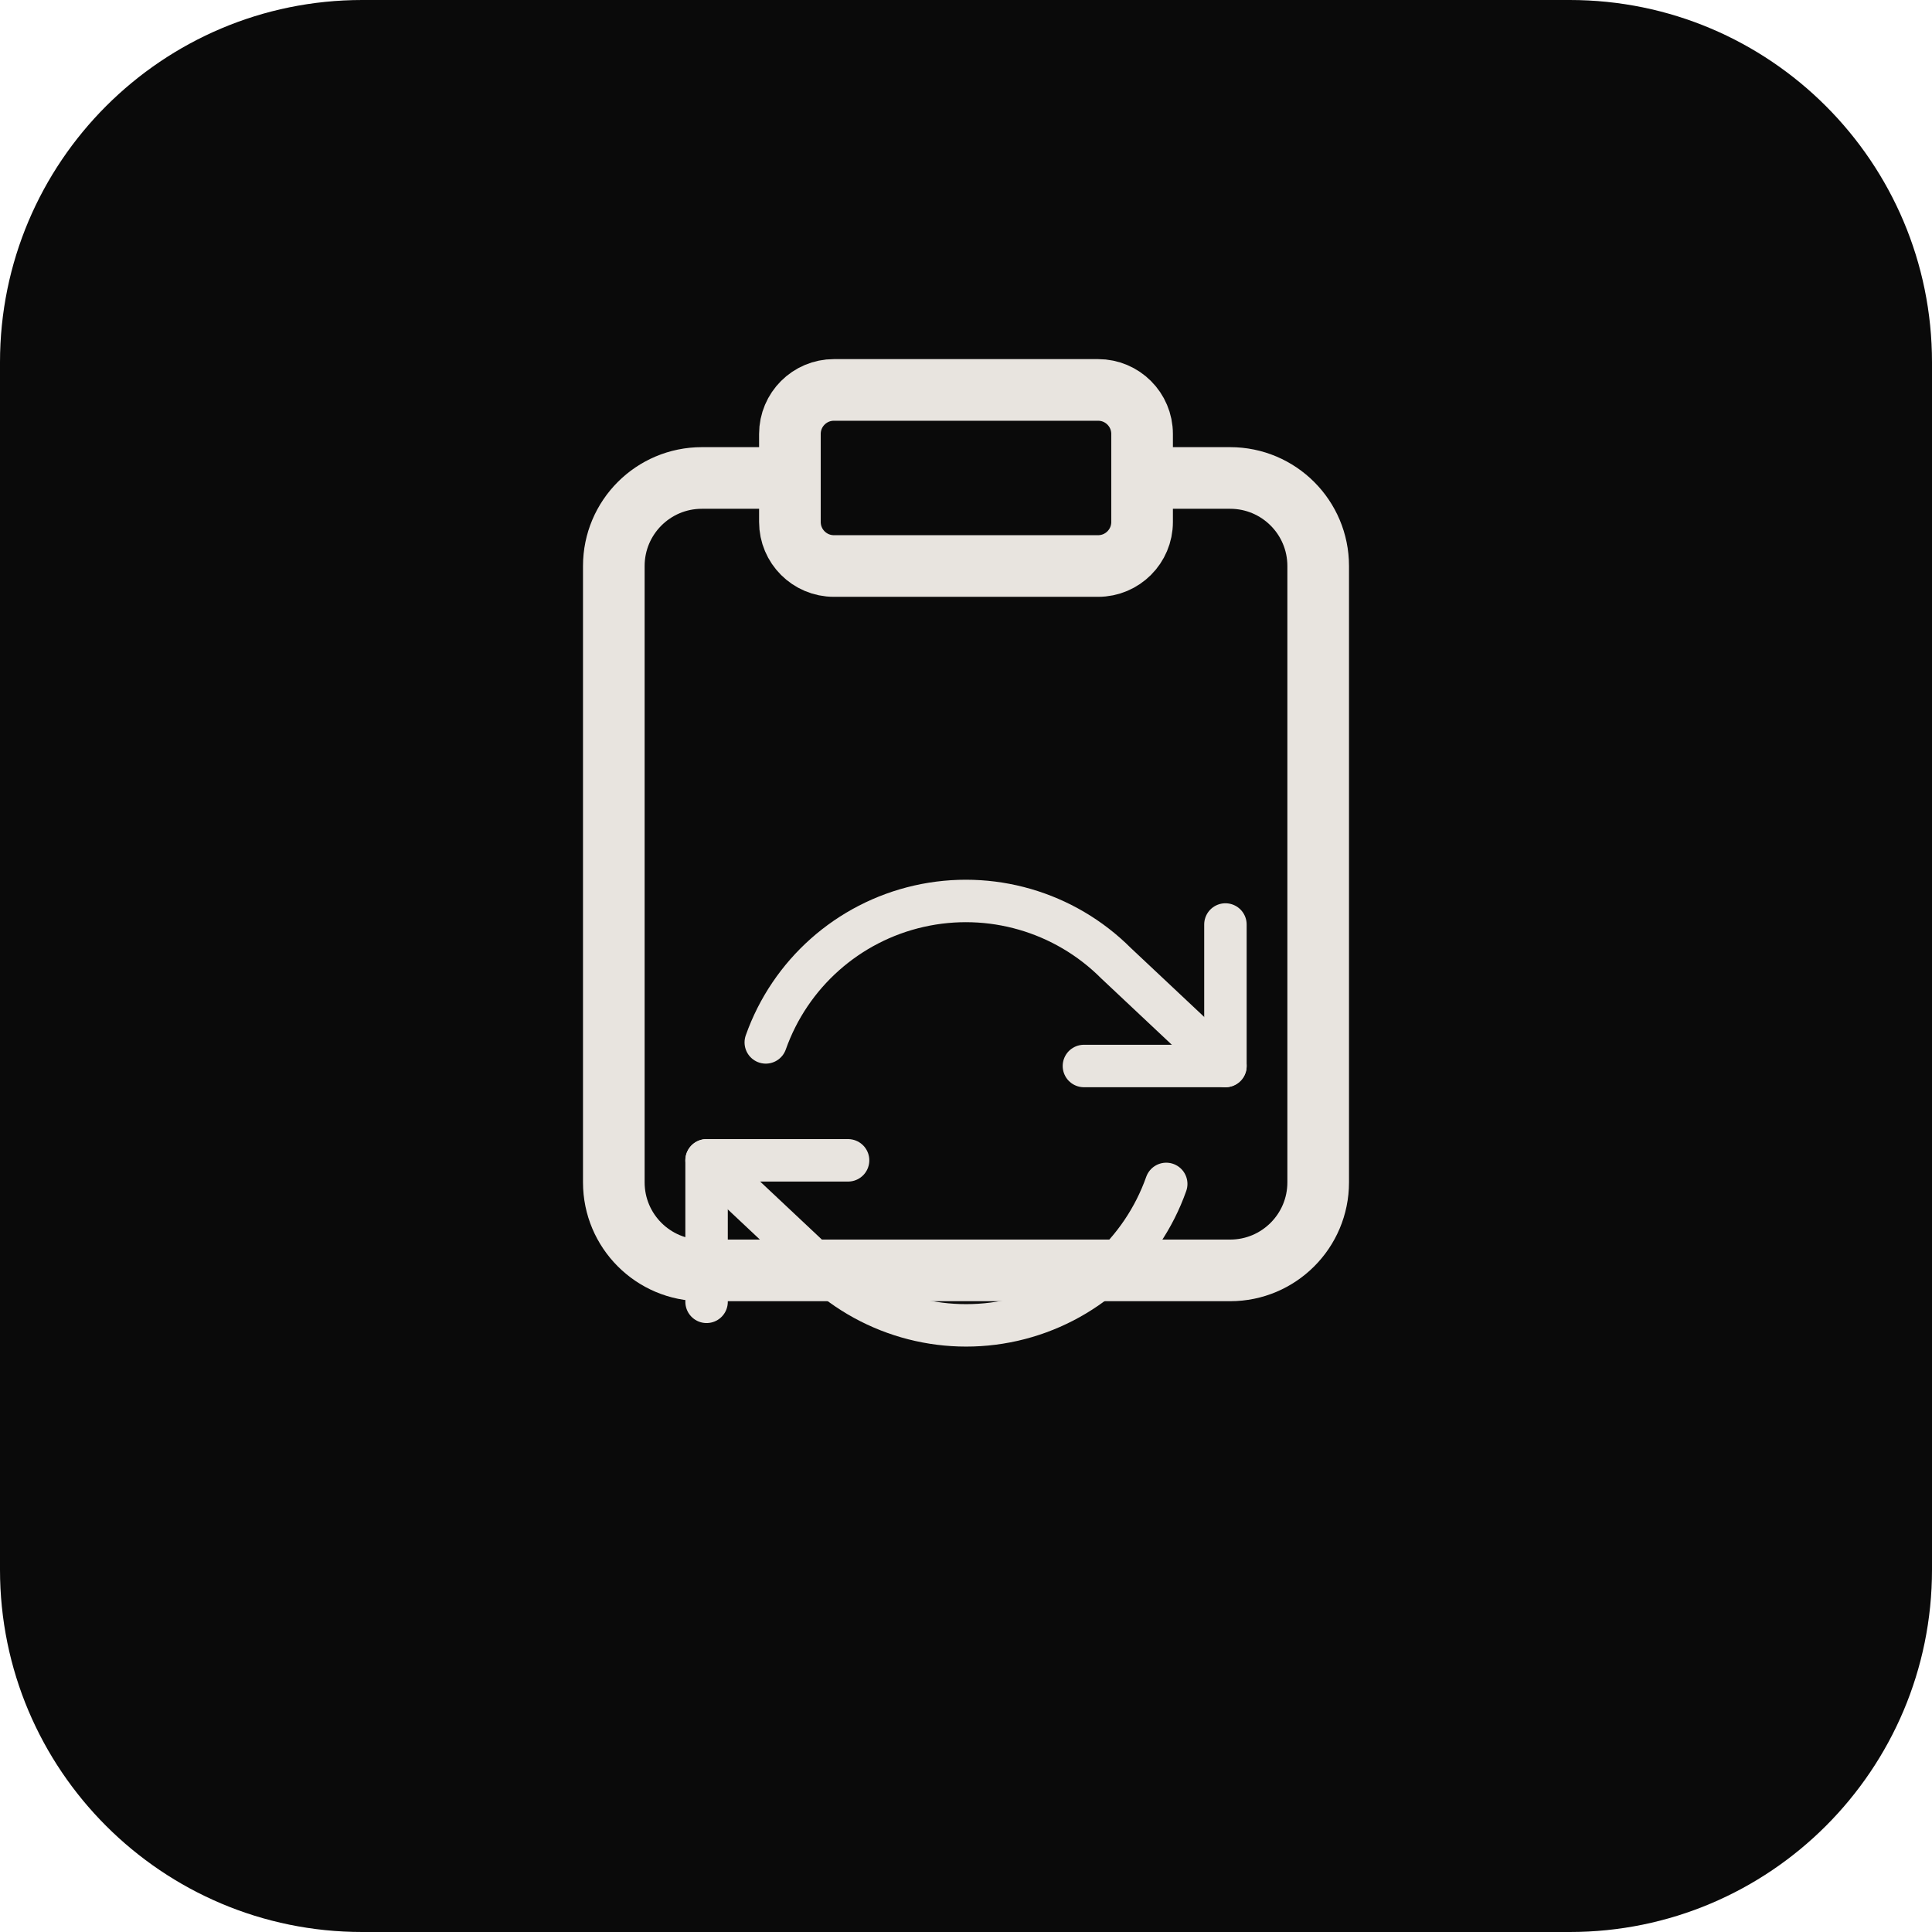
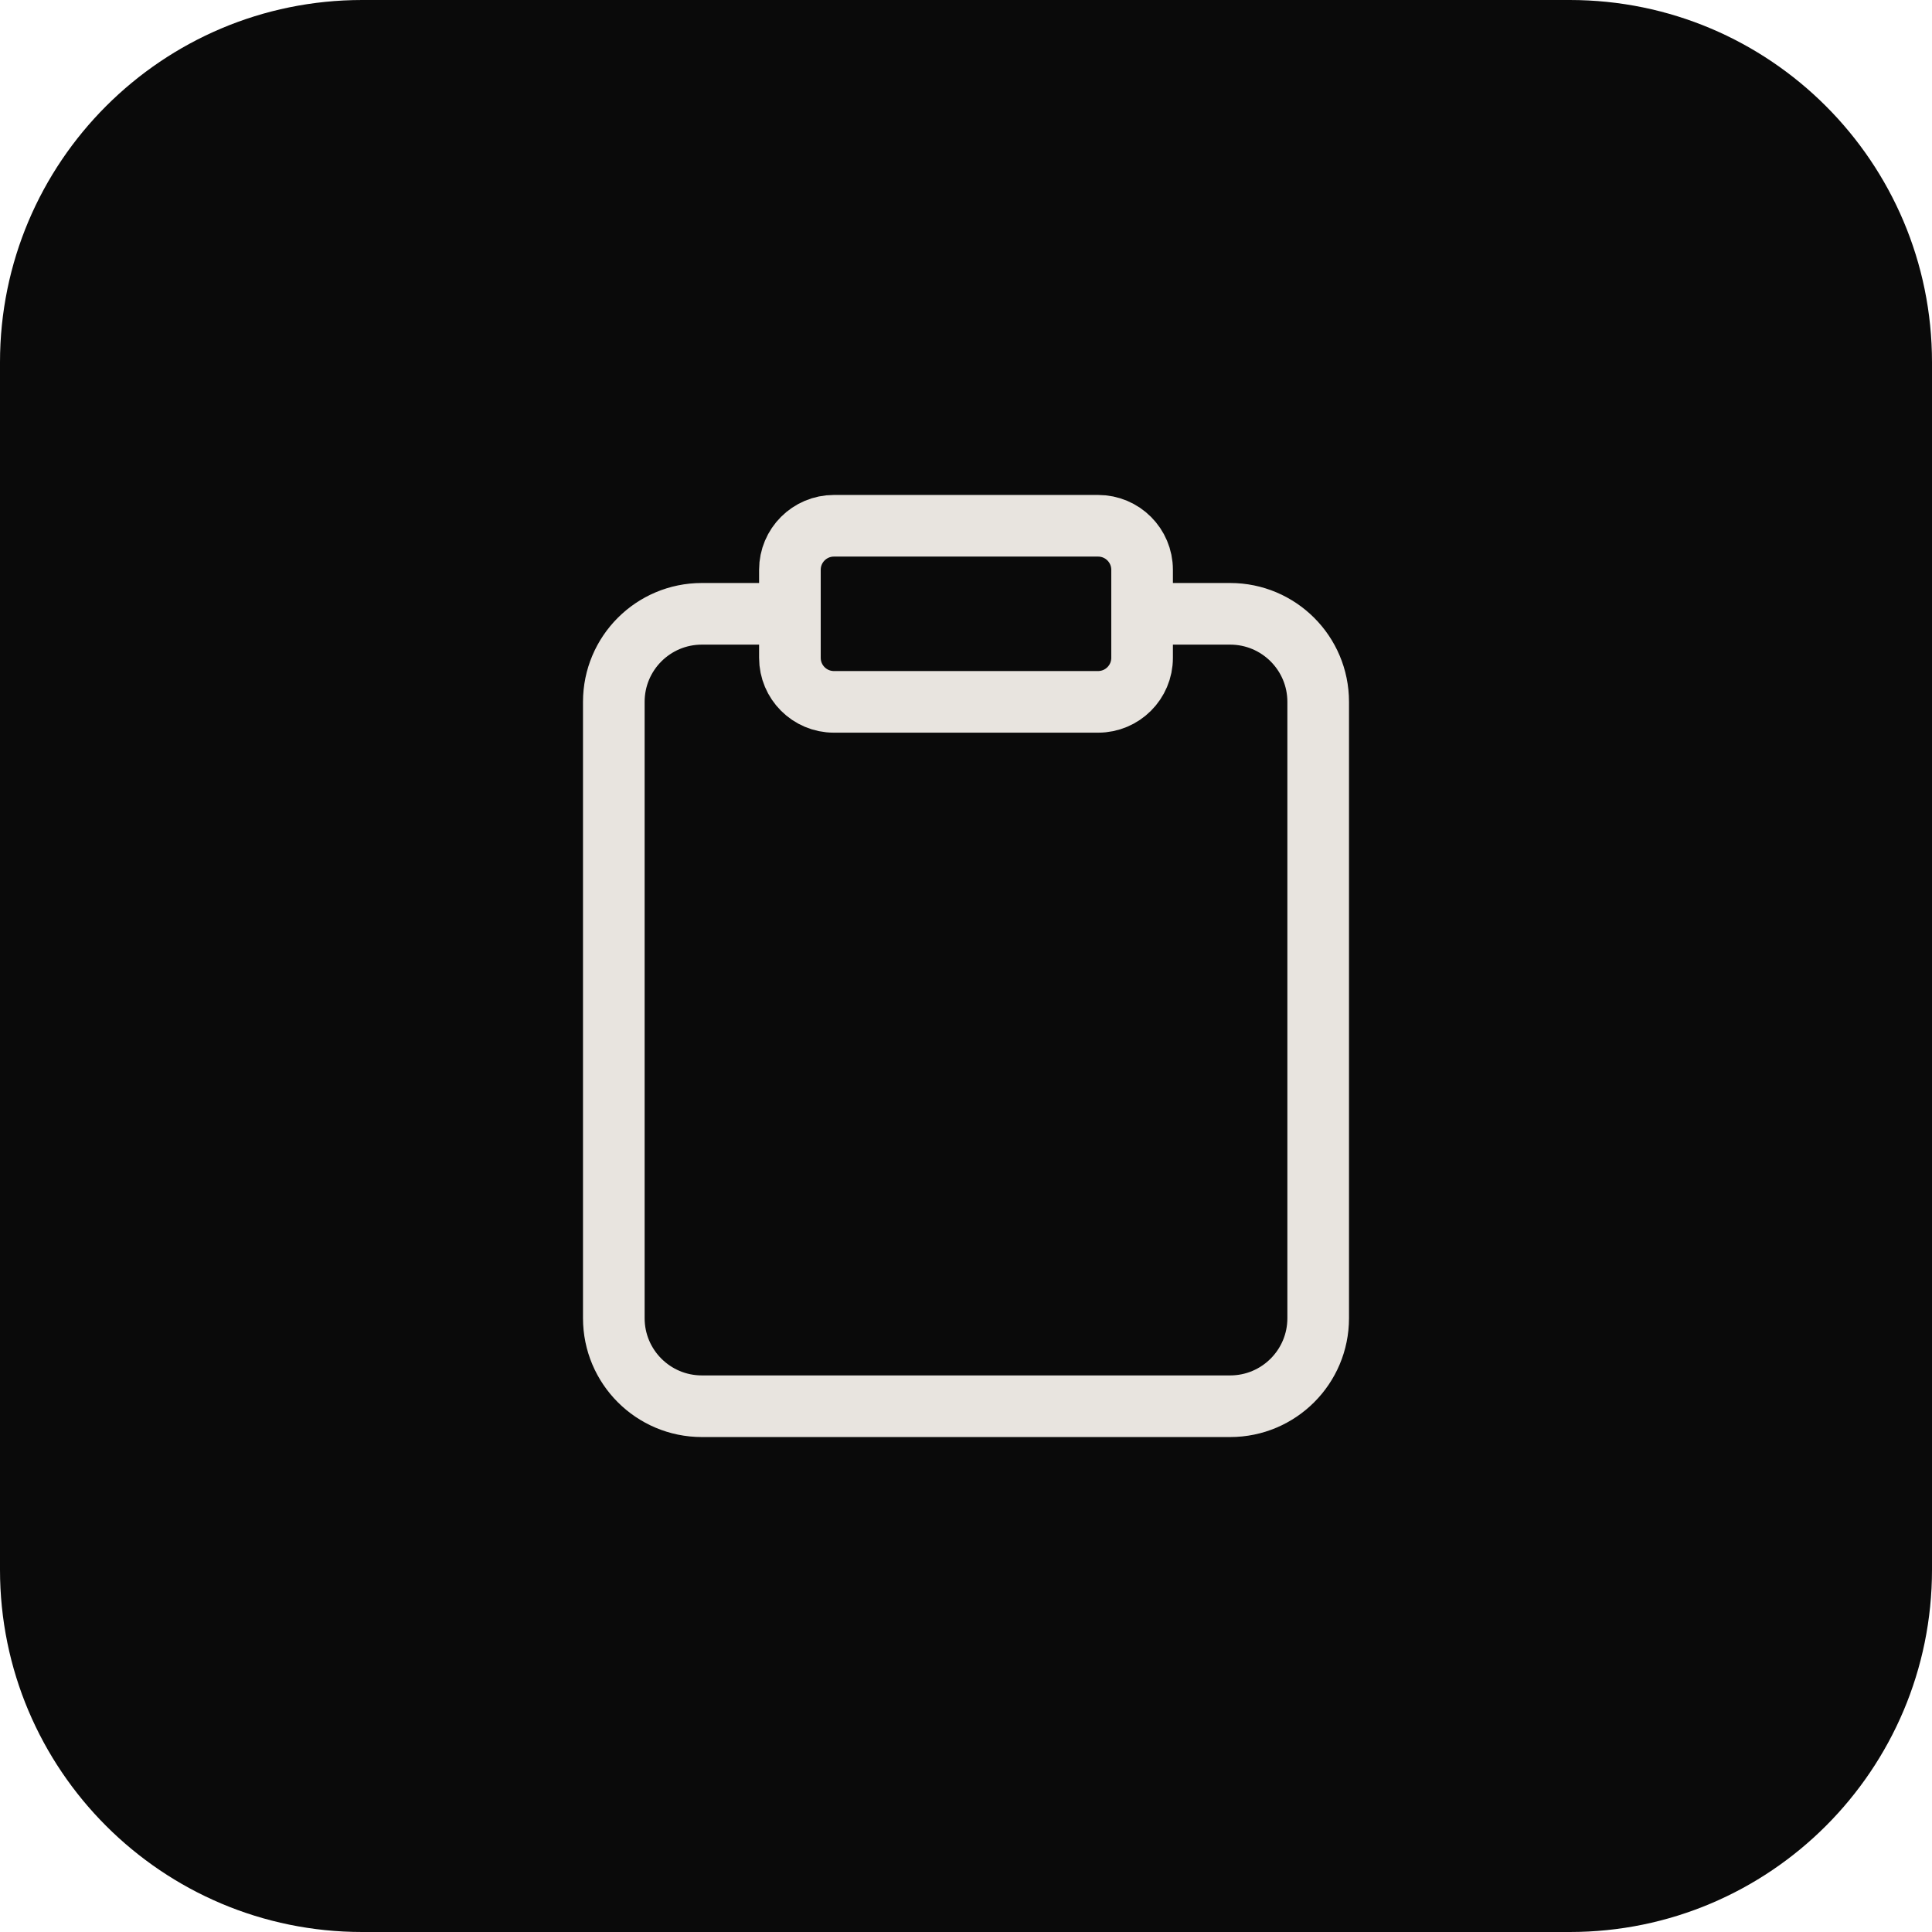
<svg xmlns="http://www.w3.org/2000/svg" width="512" height="512" viewBox="0 0 512 512">
  <rect width="512" height="512" rx="96" fill="#0A0A0A" />
-   <g transform="translate(116, 80)">
+   <g transform="translate(116, 116)">
    <svg width="280" height="280" viewBox="0 0 24 24" fill="none" stroke="#E8E4DF" stroke-width="1.4" stroke-linecap="round" stroke-linejoin="round">
      <path d="M16 4h2a2 2 0 0 1 2 2v14a2 2 0 0 1-2 2H6a2 2 0 0 1-2-2V6a2 2 0 0 1 2-2h2" />
      <rect x="8" y="2" width="8" height="4" rx="1" ry="1" />
    </svg>
  </g>
-   <g transform="translate(181, 220)">
-     <svg width="150" height="150" viewBox="0 0 24 24" fill="none" stroke="#E8E4DF" stroke-width="1.8" stroke-linecap="round" stroke-linejoin="round">
-       <polyline points="23 4 23 10 17 10" />
-       <polyline points="1 20 1 14 7 14" />
-       <path d="M3.51 9a9 9 0 0 1 14.85-3.36L23 10M1 14l4.64 4.36A9 9 0 0 0 20.49 15" />
-     </svg>
-   </g>
</svg>
